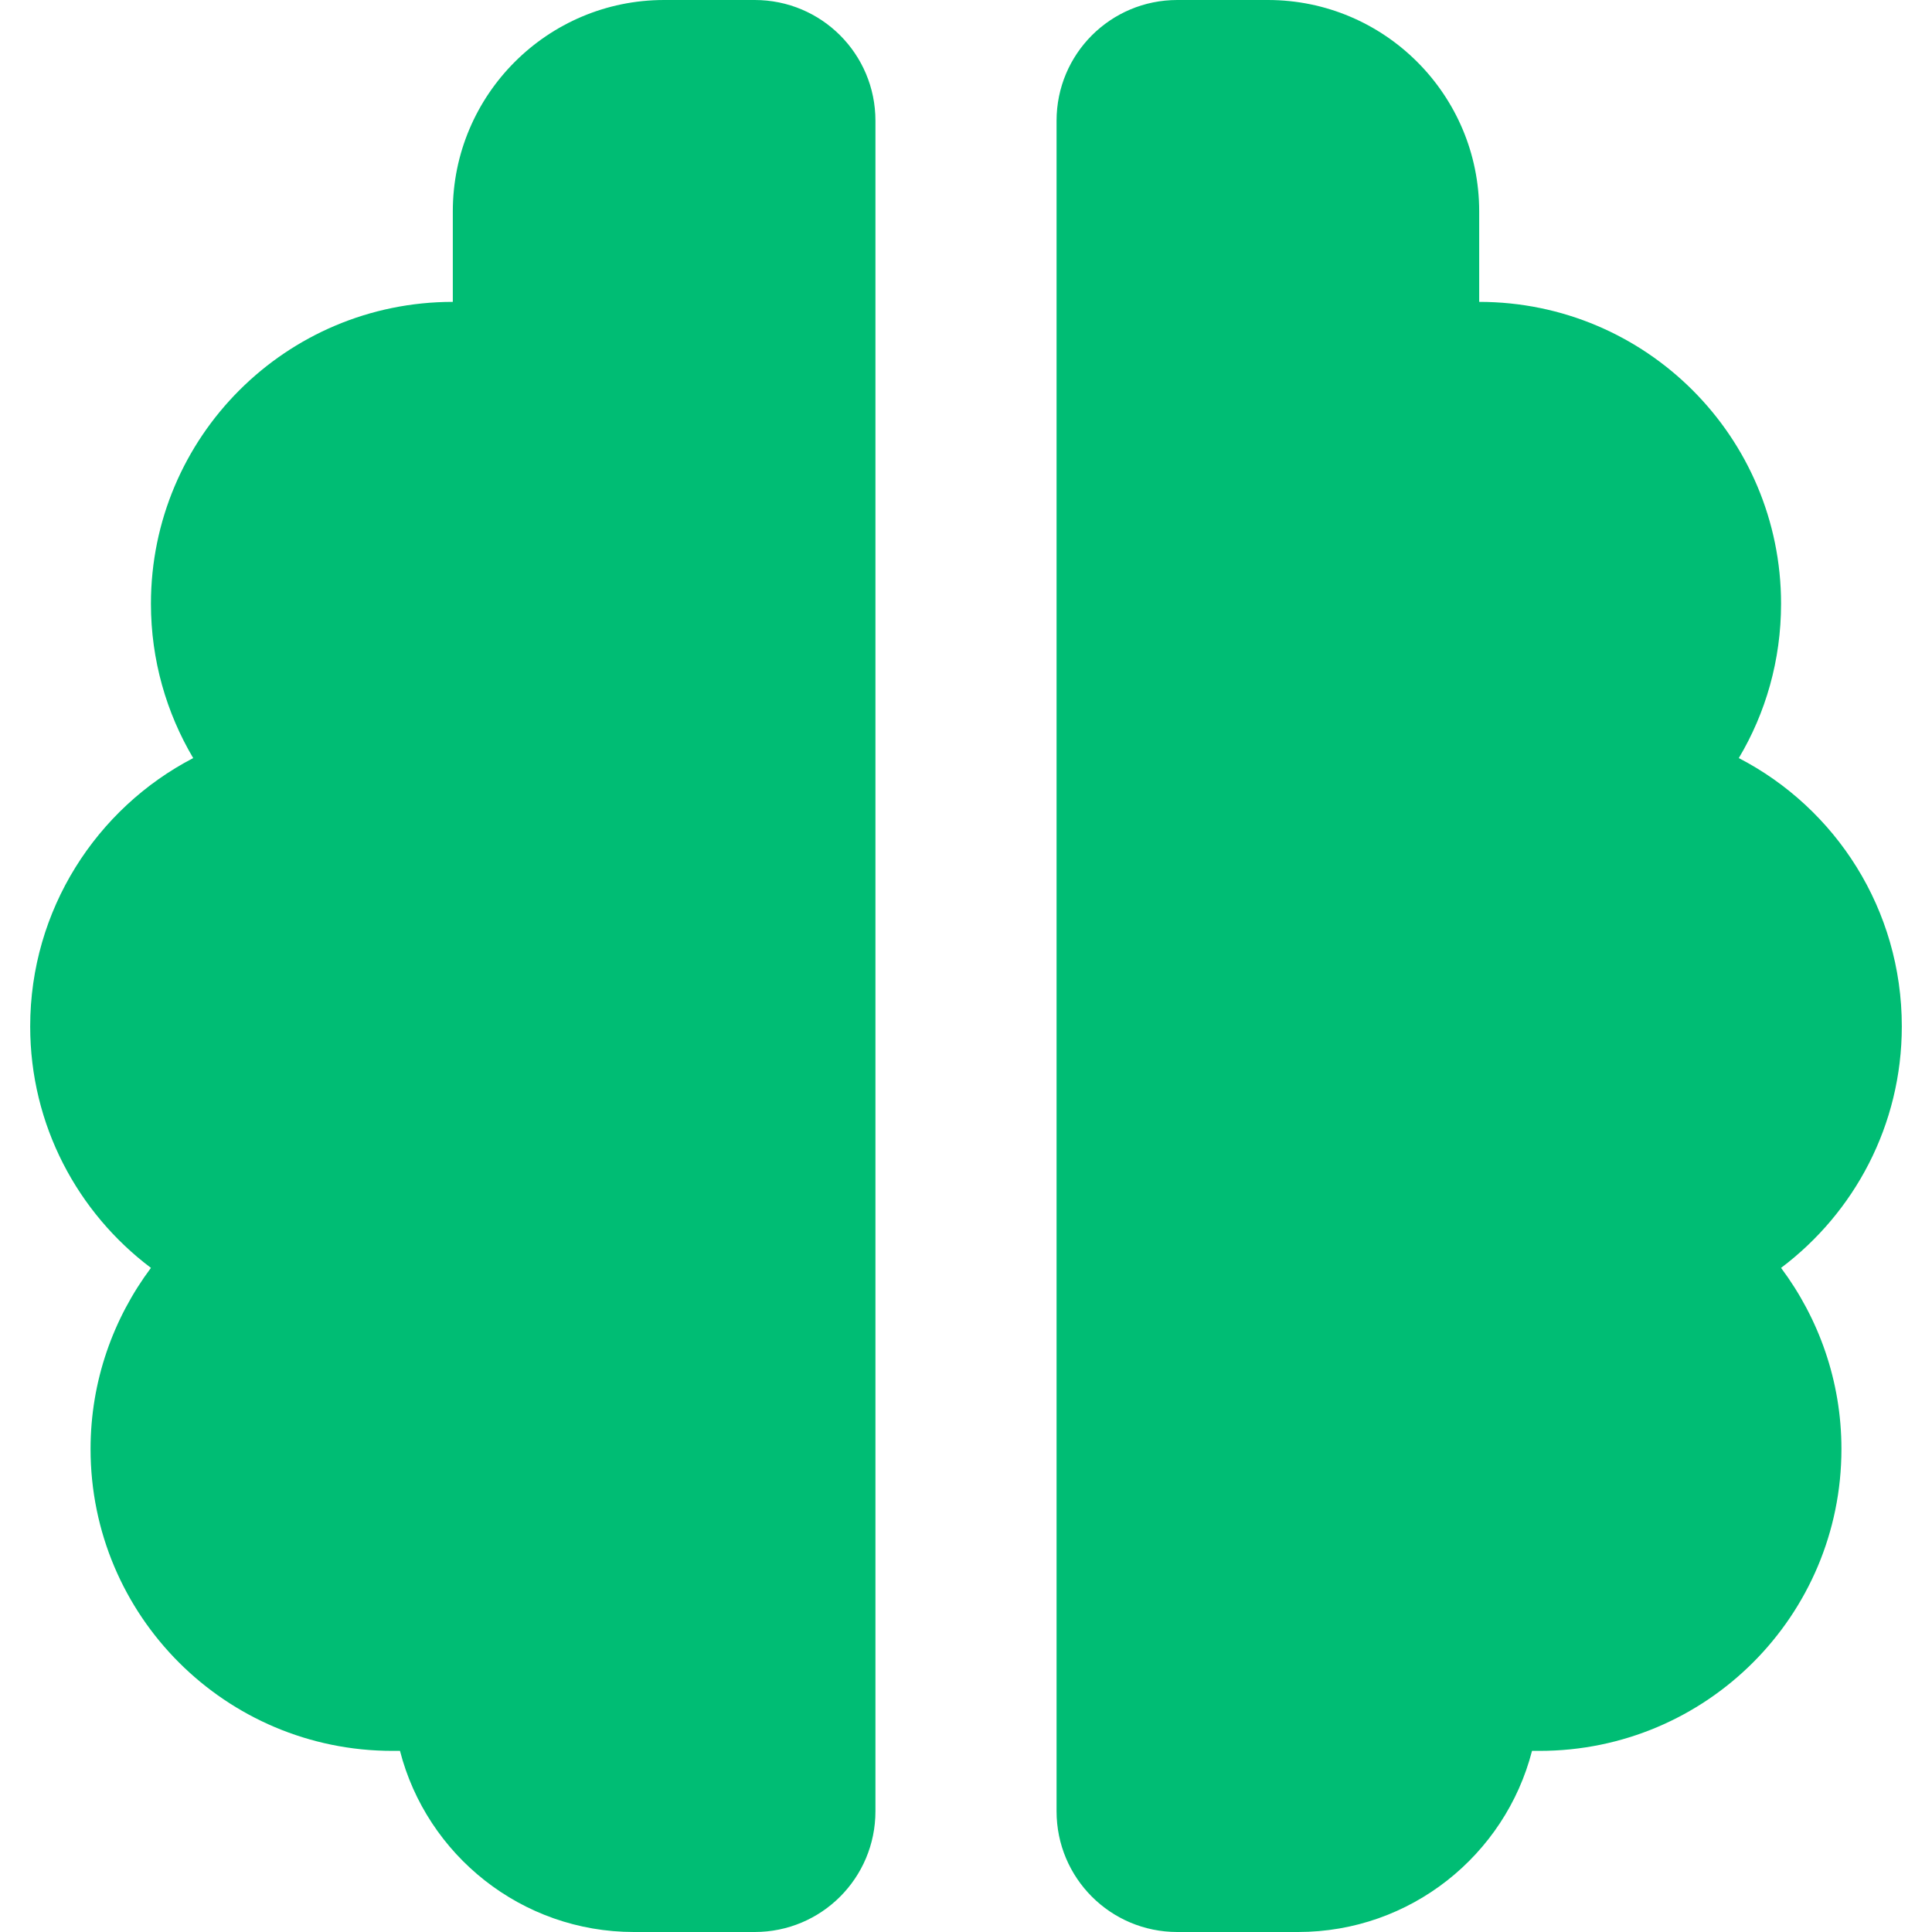
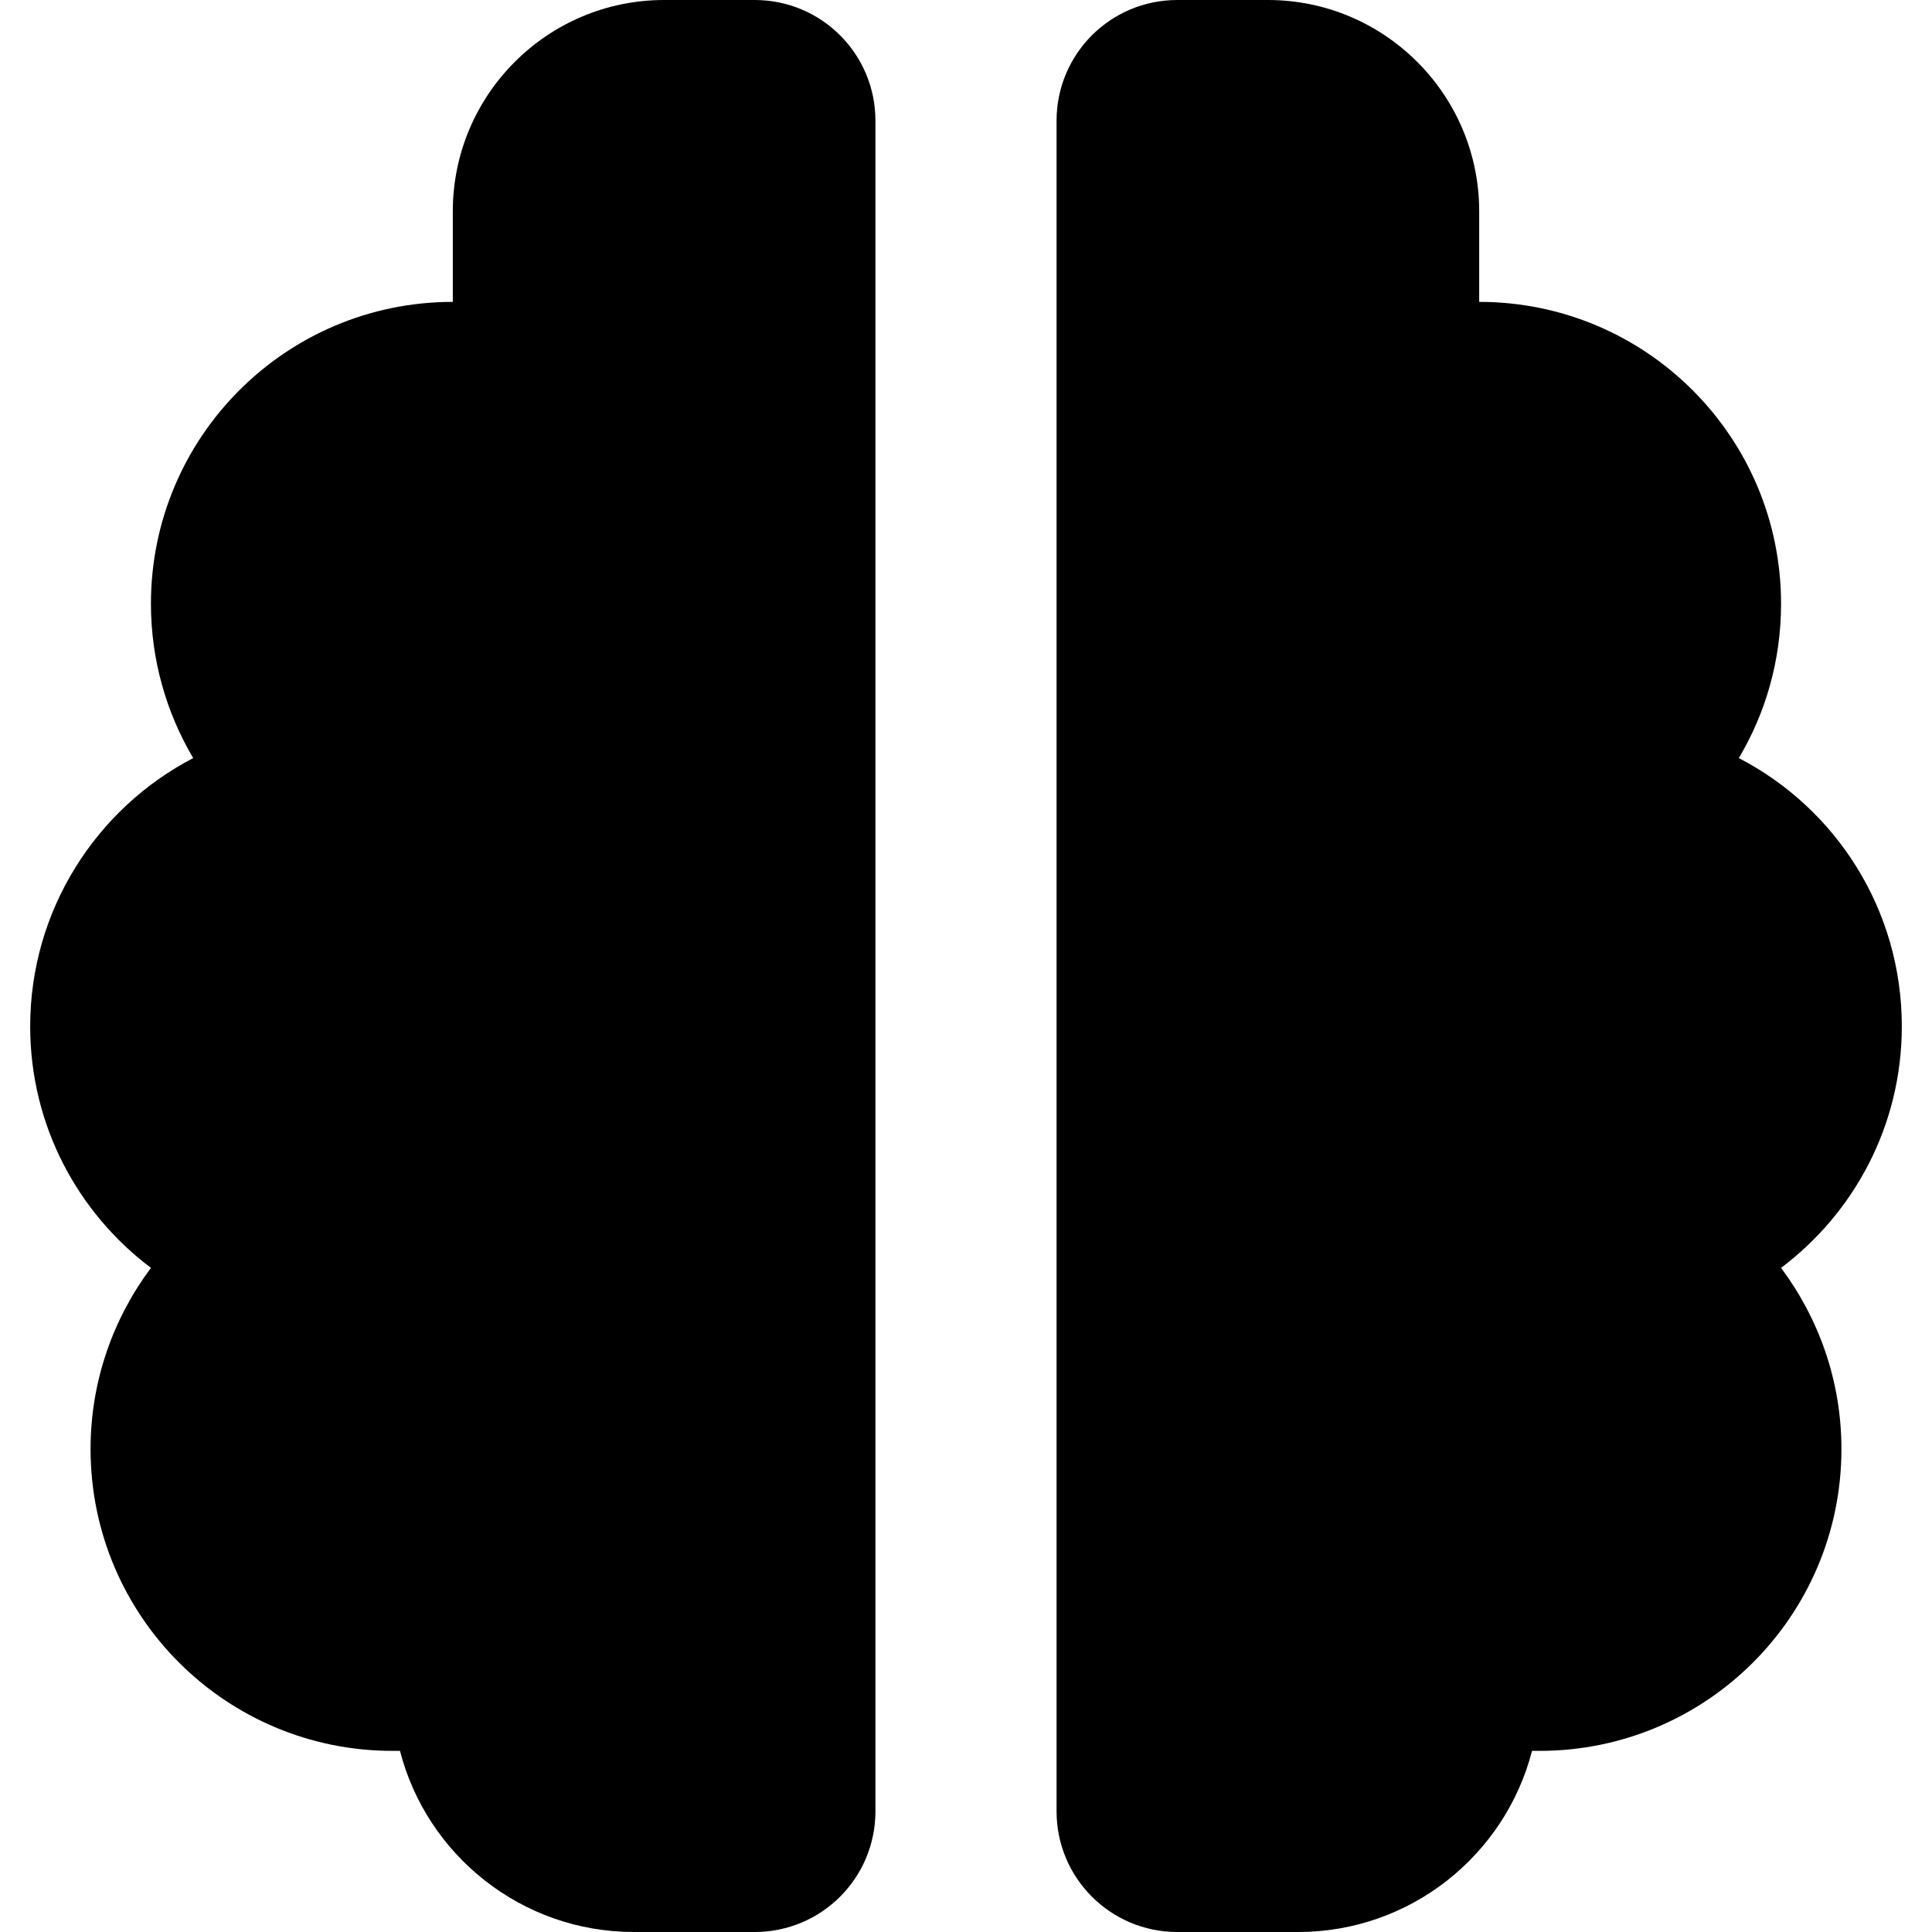
<svg xmlns="http://www.w3.org/2000/svg" viewBox="0 0 512 512">
-   <path fill="#00bd74" d="M120 56c0-30.9 25.1-56 56-56l24 0c17.7 0 32 14.3 32 32l0 448c0 17.7-14.3 32-32 32l-32 0c-29.8 0-54.9-20.4-62-48-.7 0-1.3 0-2 0-44.2 0-80-35.8-80-80 0-18 6-34.6 16-48-19.4-14.6-32-37.8-32-64 0-30.9 17.6-57.8 43.2-71.1-7.1-12-11.2-26-11.2-40.9 0-44.2 35.8-80 80-80l0-24zm272 0l0 24c44.2 0 80 35.8 80 80 0 15-4.1 29-11.2 40.9 25.7 13.3 43.2 40.1 43.2 71.1 0 26.2-12.6 49.4-32 64 10 13.4 16 30 16 48 0 44.2-35.8 80-80 80-.7 0-1.3 0-2 0-7.1 27.6-32.2 48-62 48l-32 0c-17.7 0-32-14.3-32-32l0-448c0-17.7 14.3-32 32-32l24 0c30.9 0 56 25.1 56 56z" />
+   <path fill="currentColor" d="M120 56c0-30.9 25.1-56 56-56l24 0c17.7 0 32 14.3 32 32l0 448c0 17.7-14.3 32-32 32l-32 0c-29.8 0-54.9-20.4-62-48-.7 0-1.3 0-2 0-44.2 0-80-35.8-80-80 0-18 6-34.6 16-48-19.4-14.6-32-37.8-32-64 0-30.9 17.6-57.8 43.2-71.1-7.1-12-11.2-26-11.2-40.9 0-44.2 35.8-80 80-80l0-24zm272 0l0 24c44.2 0 80 35.8 80 80 0 15-4.1 29-11.2 40.9 25.7 13.3 43.2 40.1 43.2 71.1 0 26.2-12.6 49.4-32 64 10 13.4 16 30 16 48 0 44.2-35.8 80-80 80-.7 0-1.3 0-2 0-7.1 27.6-32.2 48-62 48l-32 0c-17.7 0-32-14.3-32-32l0-448c0-17.7 14.3-32 32-32l24 0c30.9 0 56 25.1 56 56z" />
</svg>
